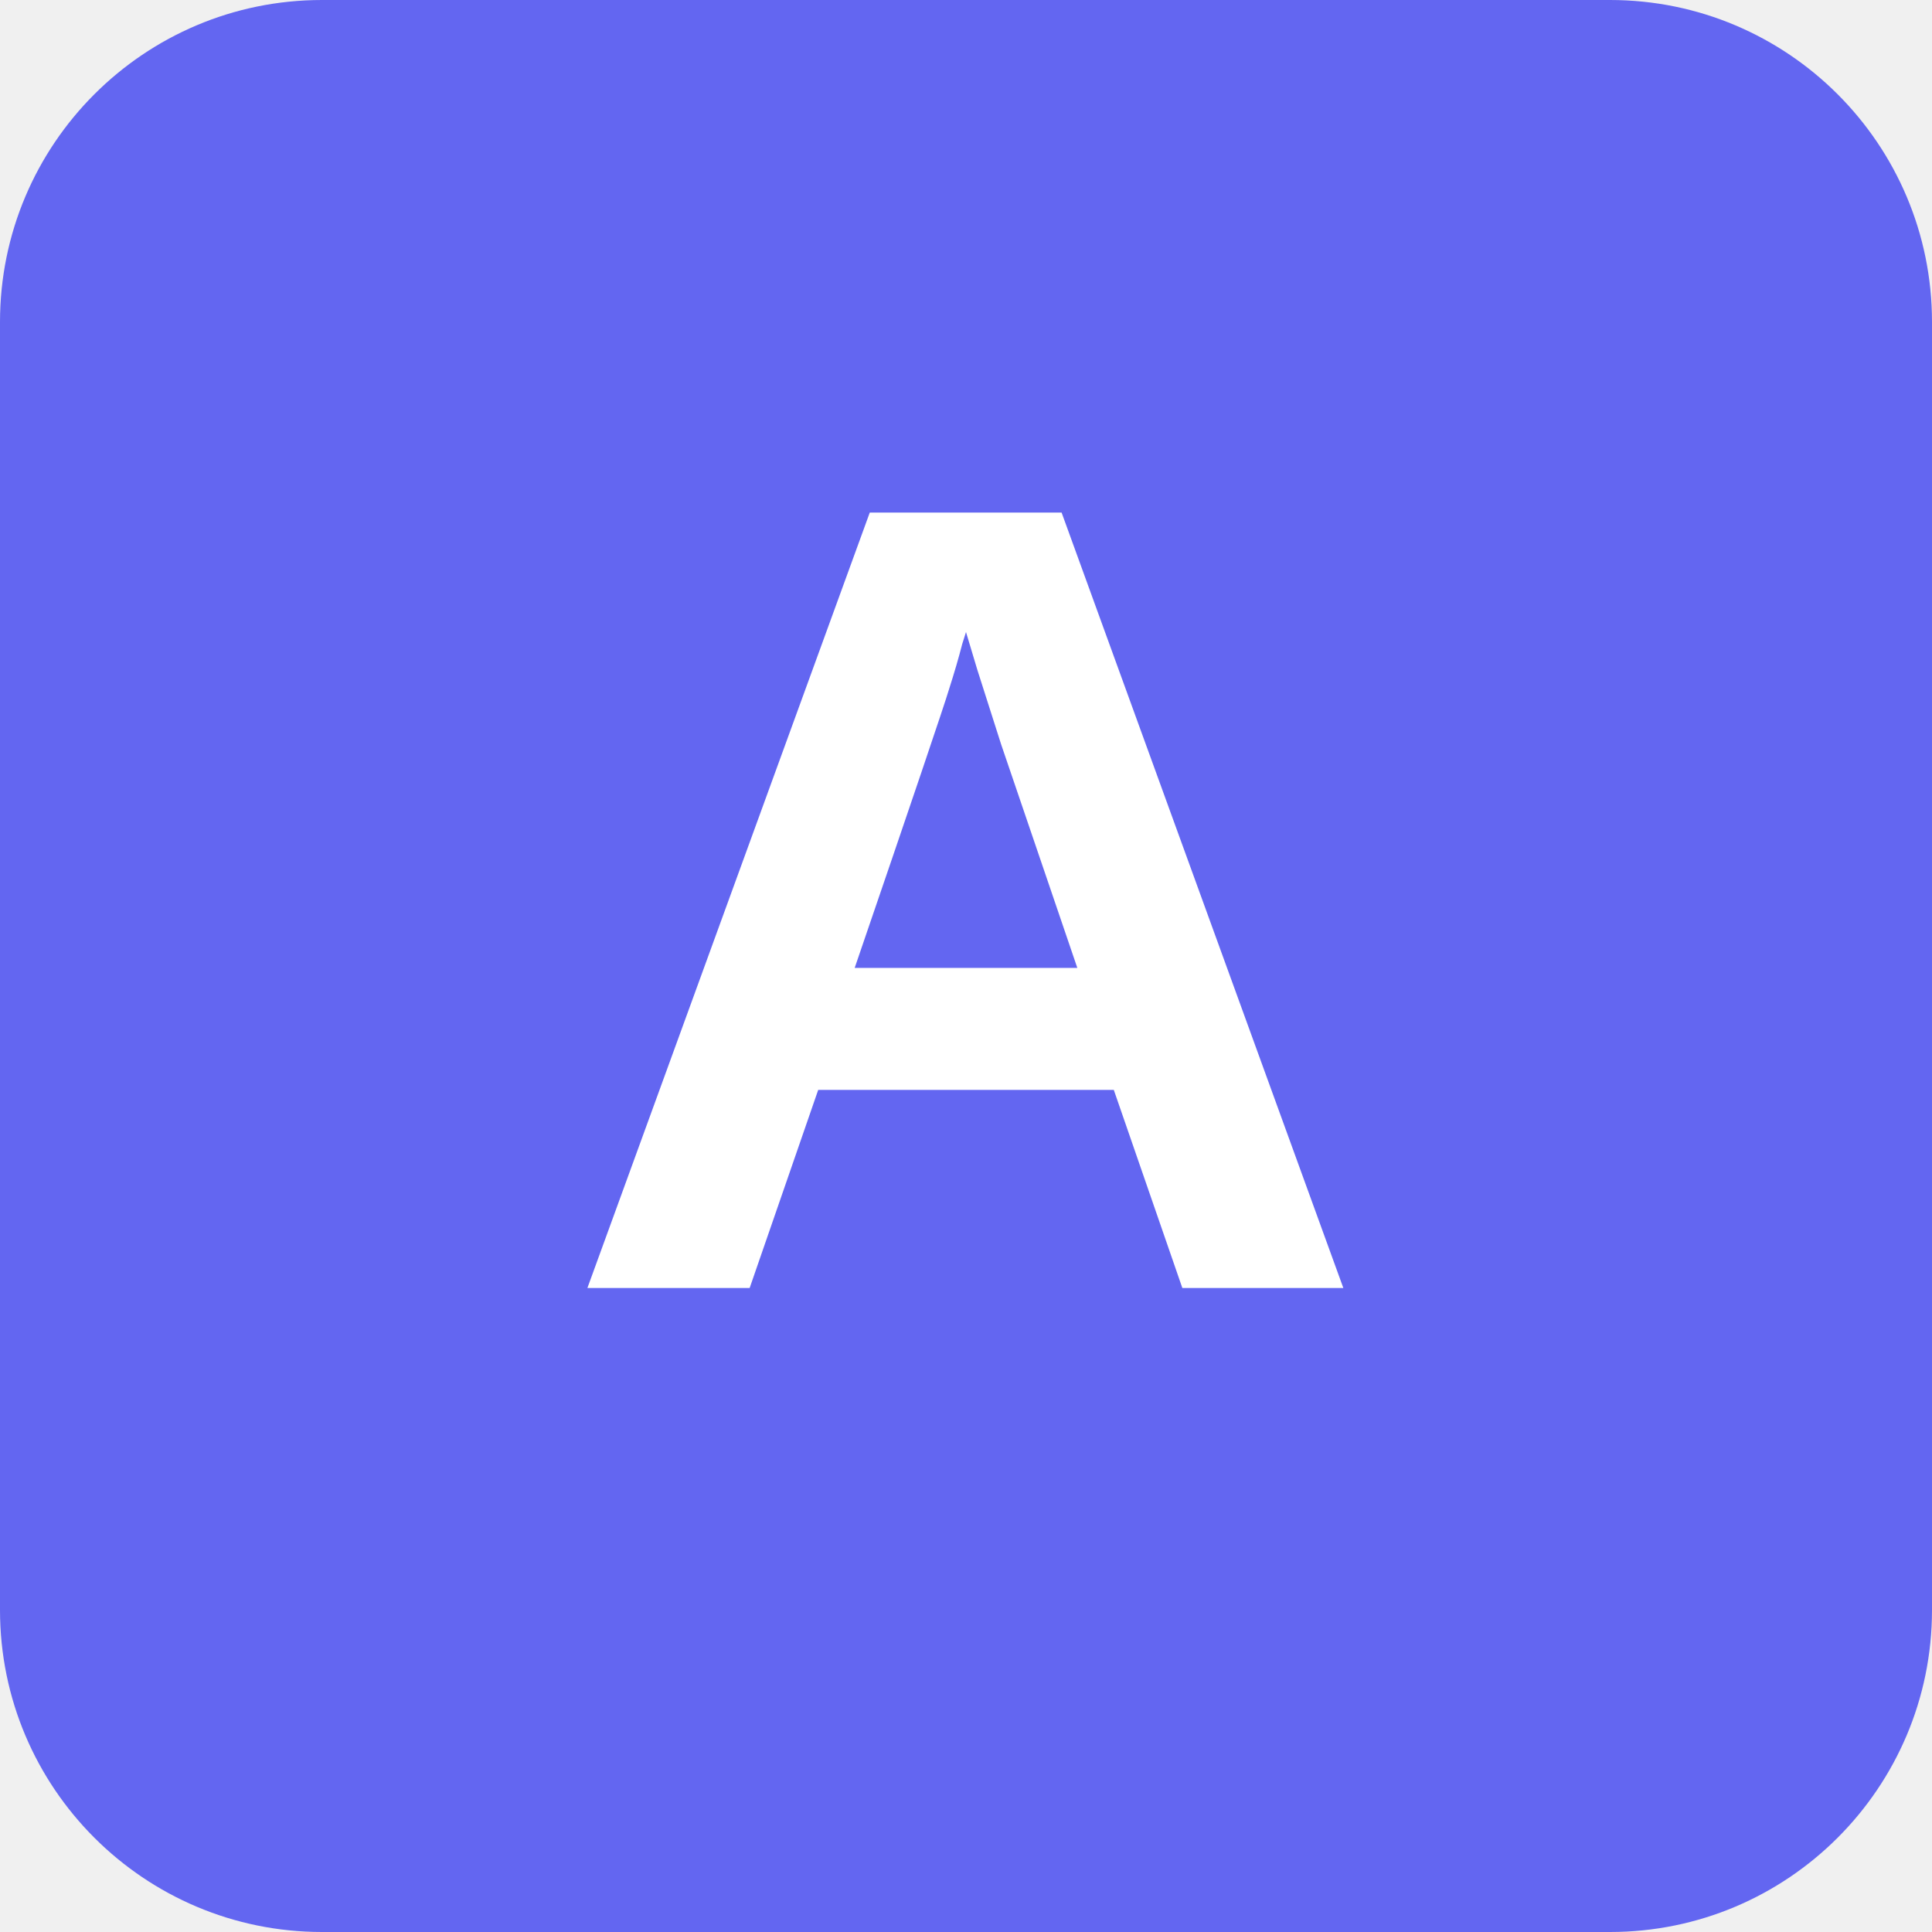
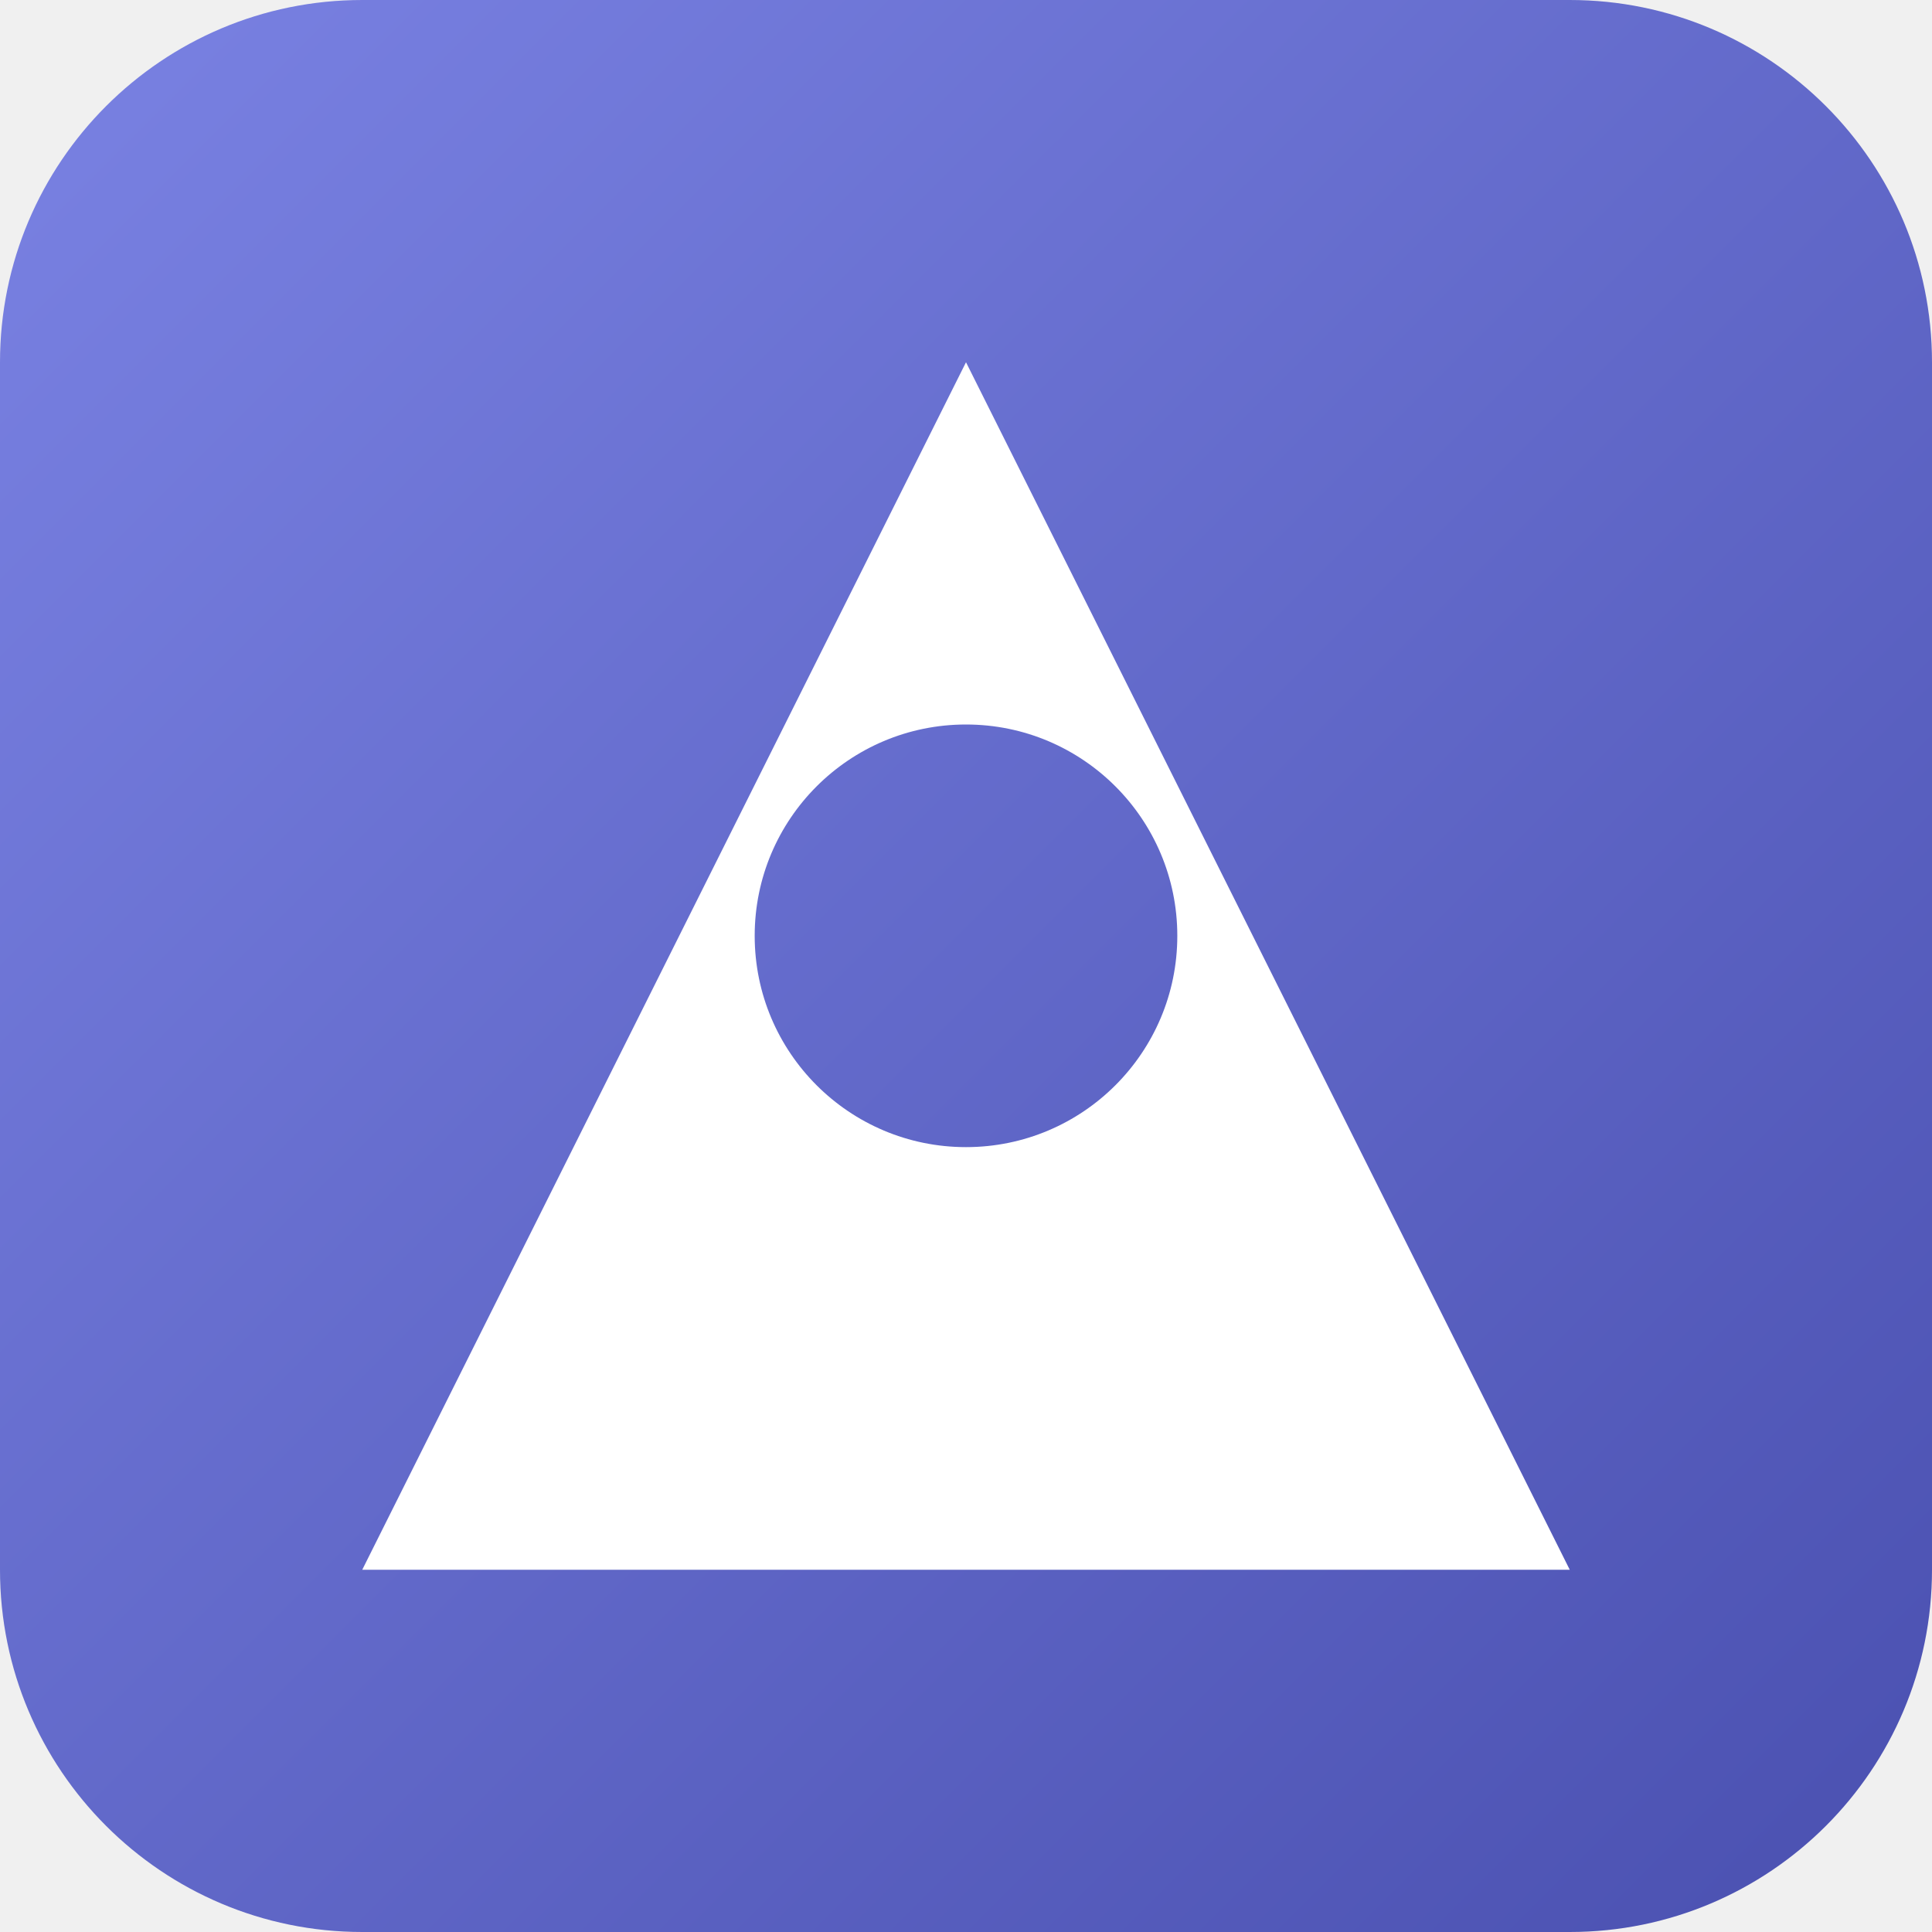
- <svg xmlns="http://www.w3.org/2000/svg" width="48" height="48" viewBox="0 0 48 48">
-   <rect width="48" height="48" rx="8" fill="#6366f1" />
-   <text x="24" y="32" font-family="Arial" font-size="28" font-weight="bold" fill="white" text-anchor="middle">A</text>
+ <svg xmlns="http://www.w3.org/2000/svg" width="48" height="48" viewBox="0 0 128 128">
+   <defs>
+     <linearGradient id="aptyIconBg" x1="0" y1="0" x2="128" y2="128" gradientUnits="userSpaceOnUse">
+       <stop offset="0%" stop-color="#7A82E3" />
+       <stop offset="100%" stop-color="#4A50B0" />
+     </linearGradient>
+   </defs>
+   <rect width="128" height="128" rx="24" fill="url(#aptyIconBg)" />
+   <path fill-rule="evenodd" clip-rule="evenodd" fill="#FFFFFF" d="M64 24L104 104H24L64 24ZM64 48A14 14 0 1 0 64 76A14 14 0 1 0 64 48Z" />
</svg>
